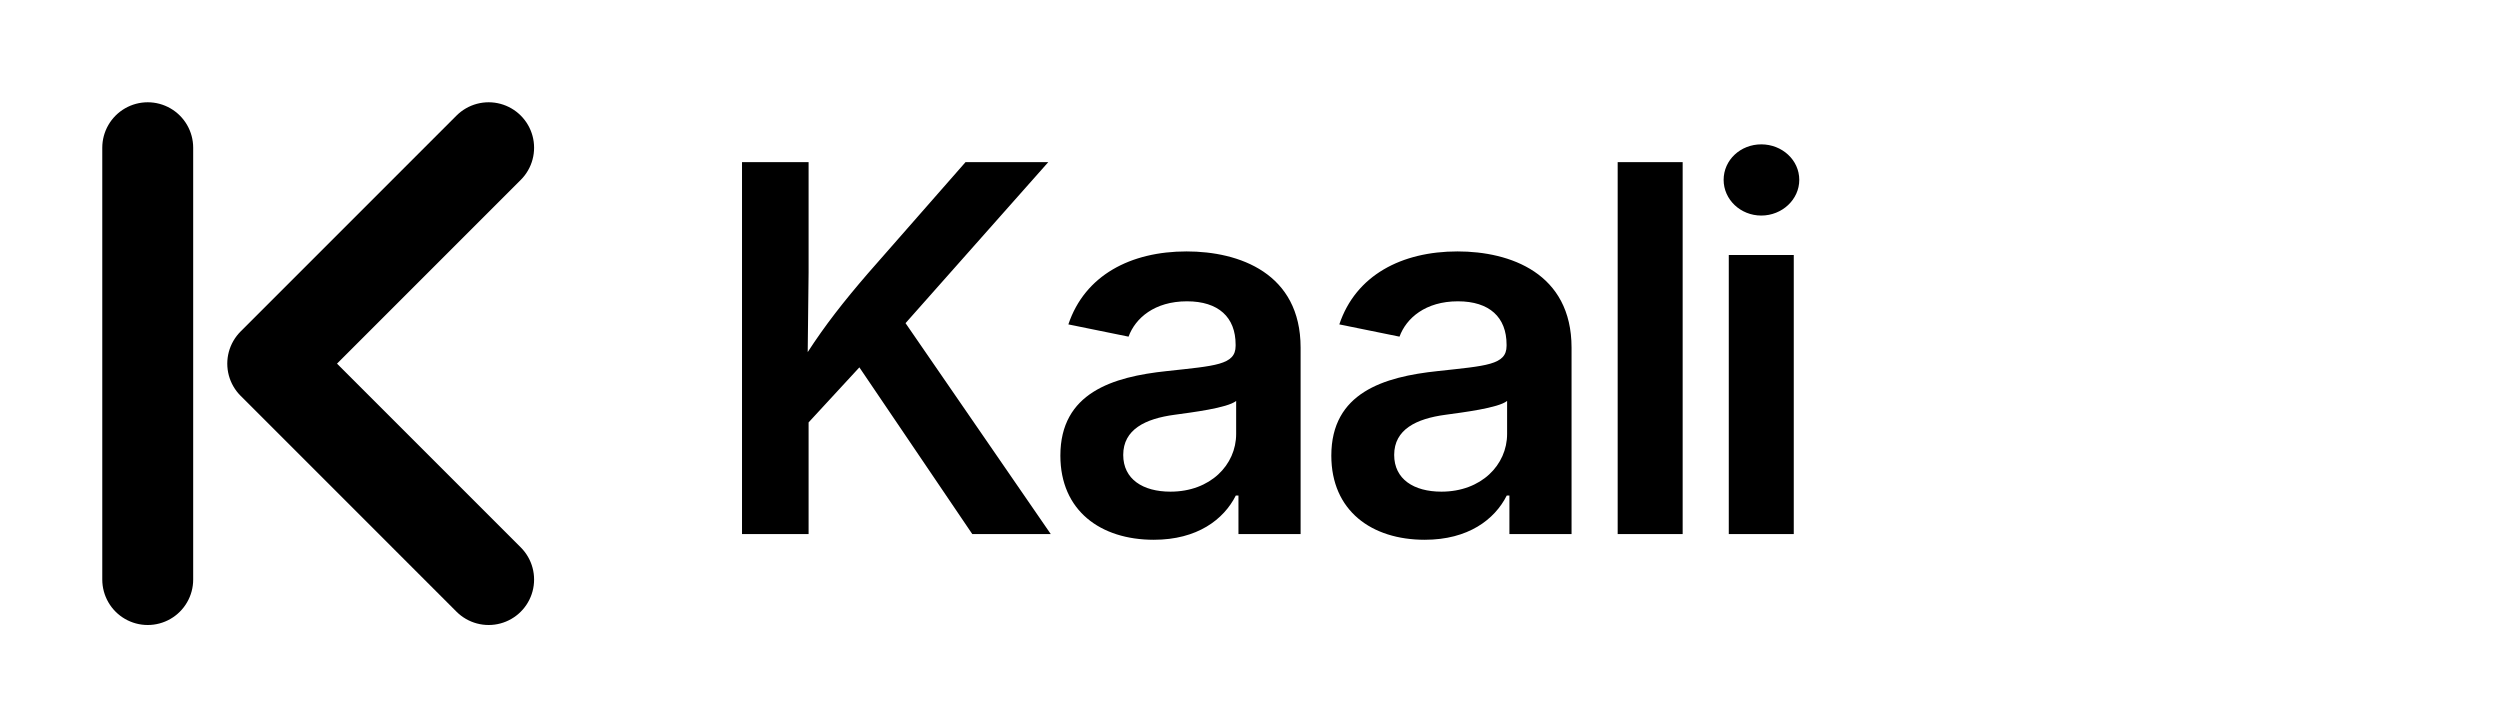
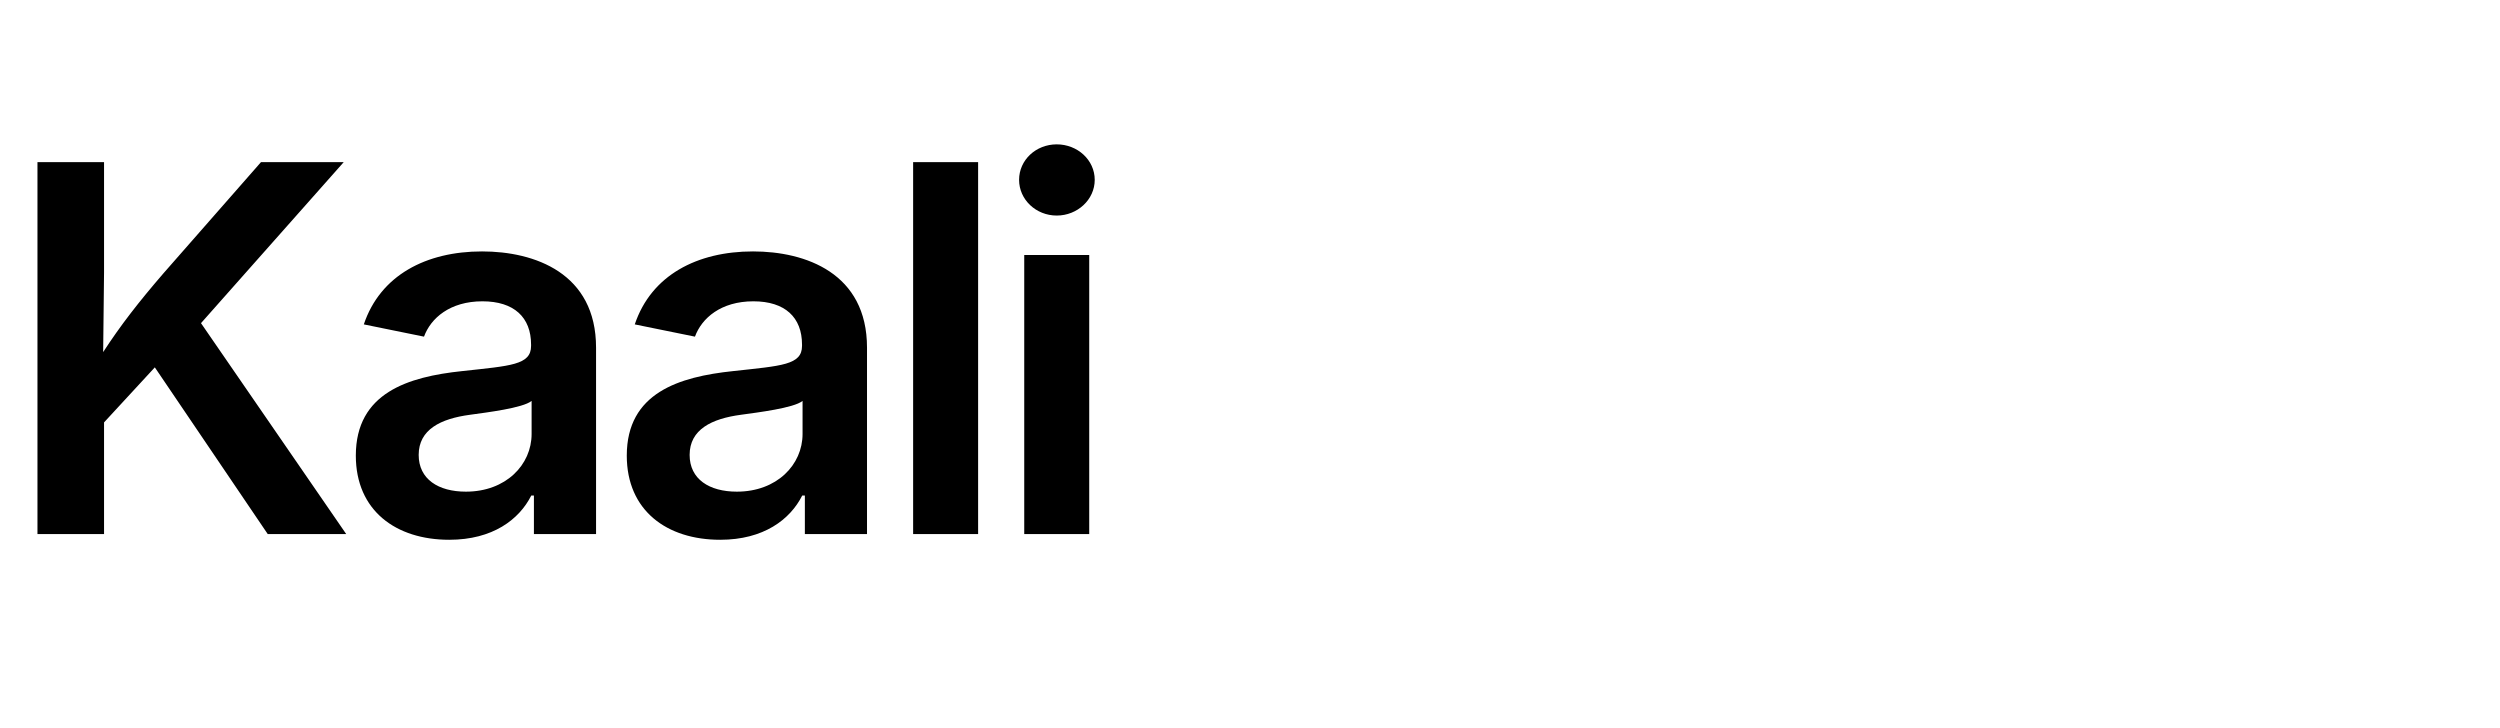
<svg xmlns="http://www.w3.org/2000/svg" viewBox="0 0 220 64" role="img" aria-labelledby="title">
-   <g fill="none" stroke="currentColor" stroke-width="8" stroke-linecap="round" stroke-linejoin="round">
-     <path d="M13 13v38M43 13 24 32l19 19" />
-   </g>
-   <text x="62" y="47" fill="currentColor" font-family="Inter,Arial,sans-serif" font-size="45" font-weight="600" letter-spacing="-2">Kaali</text>
+   <text x="0" y="47" fill="currentColor" font-family="Inter,Arial,sans-serif" font-size="45" font-weight="600" letter-spacing="-2">Kaali</text>
</svg>
